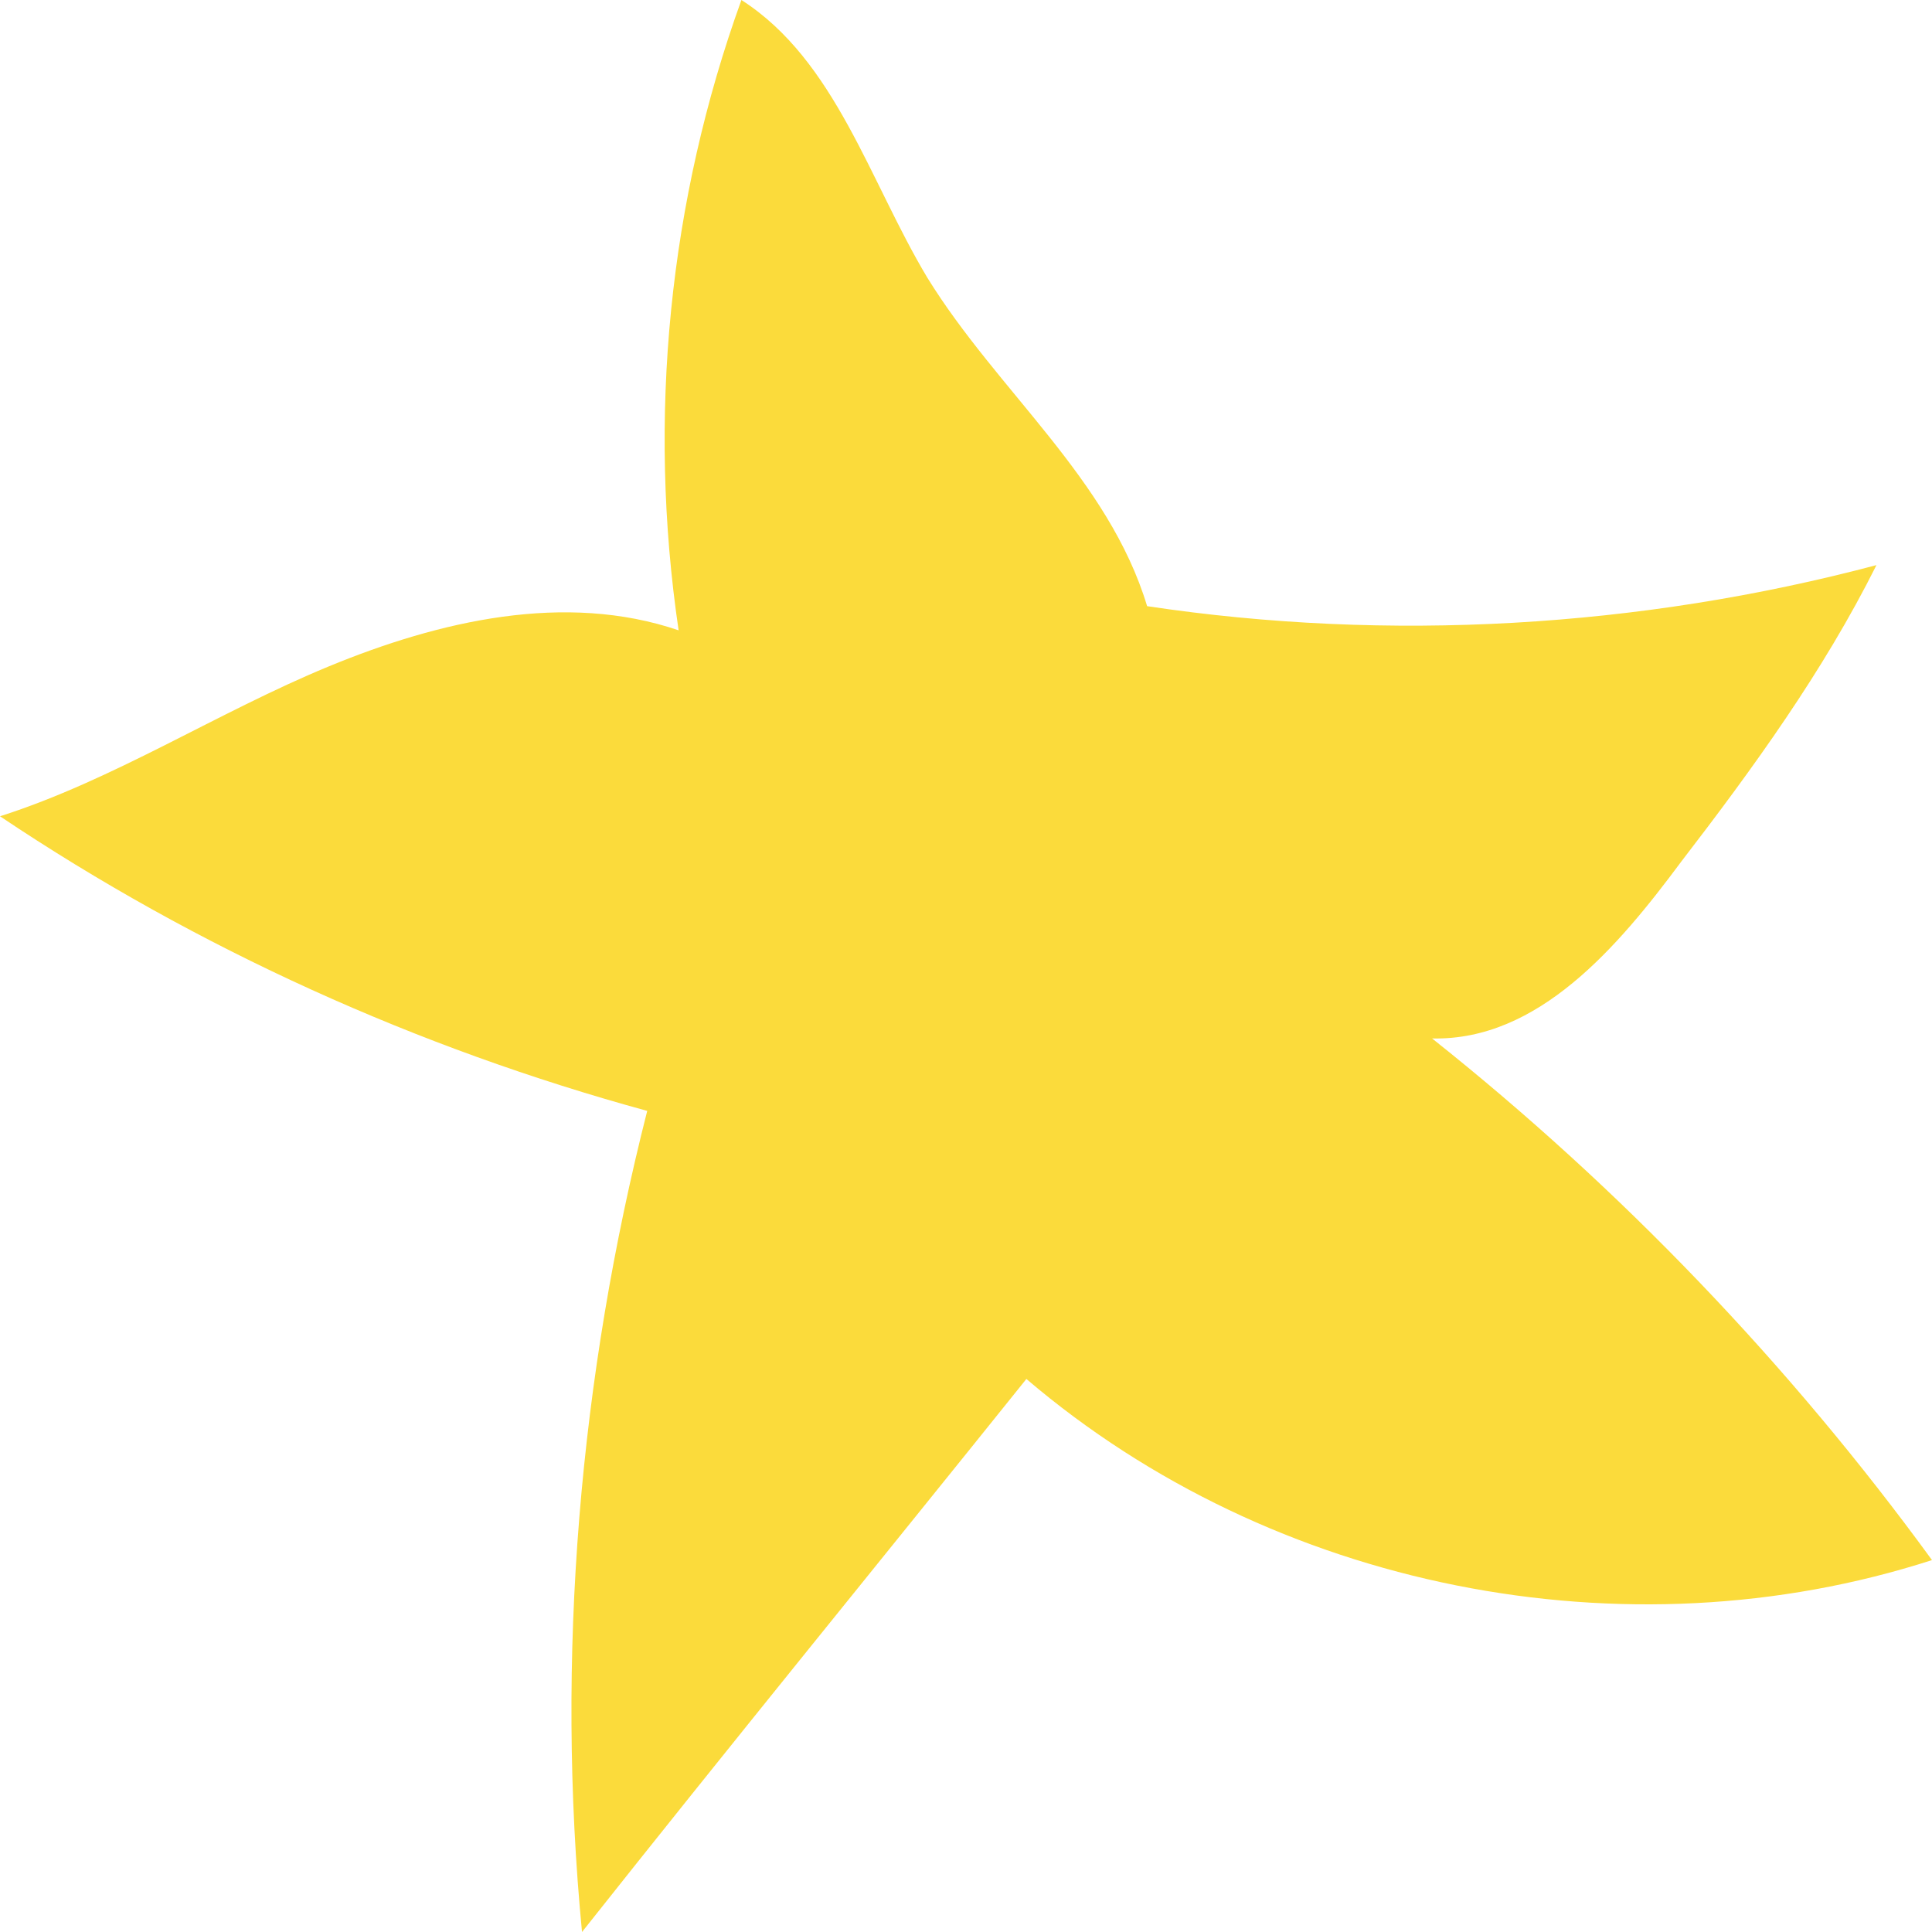
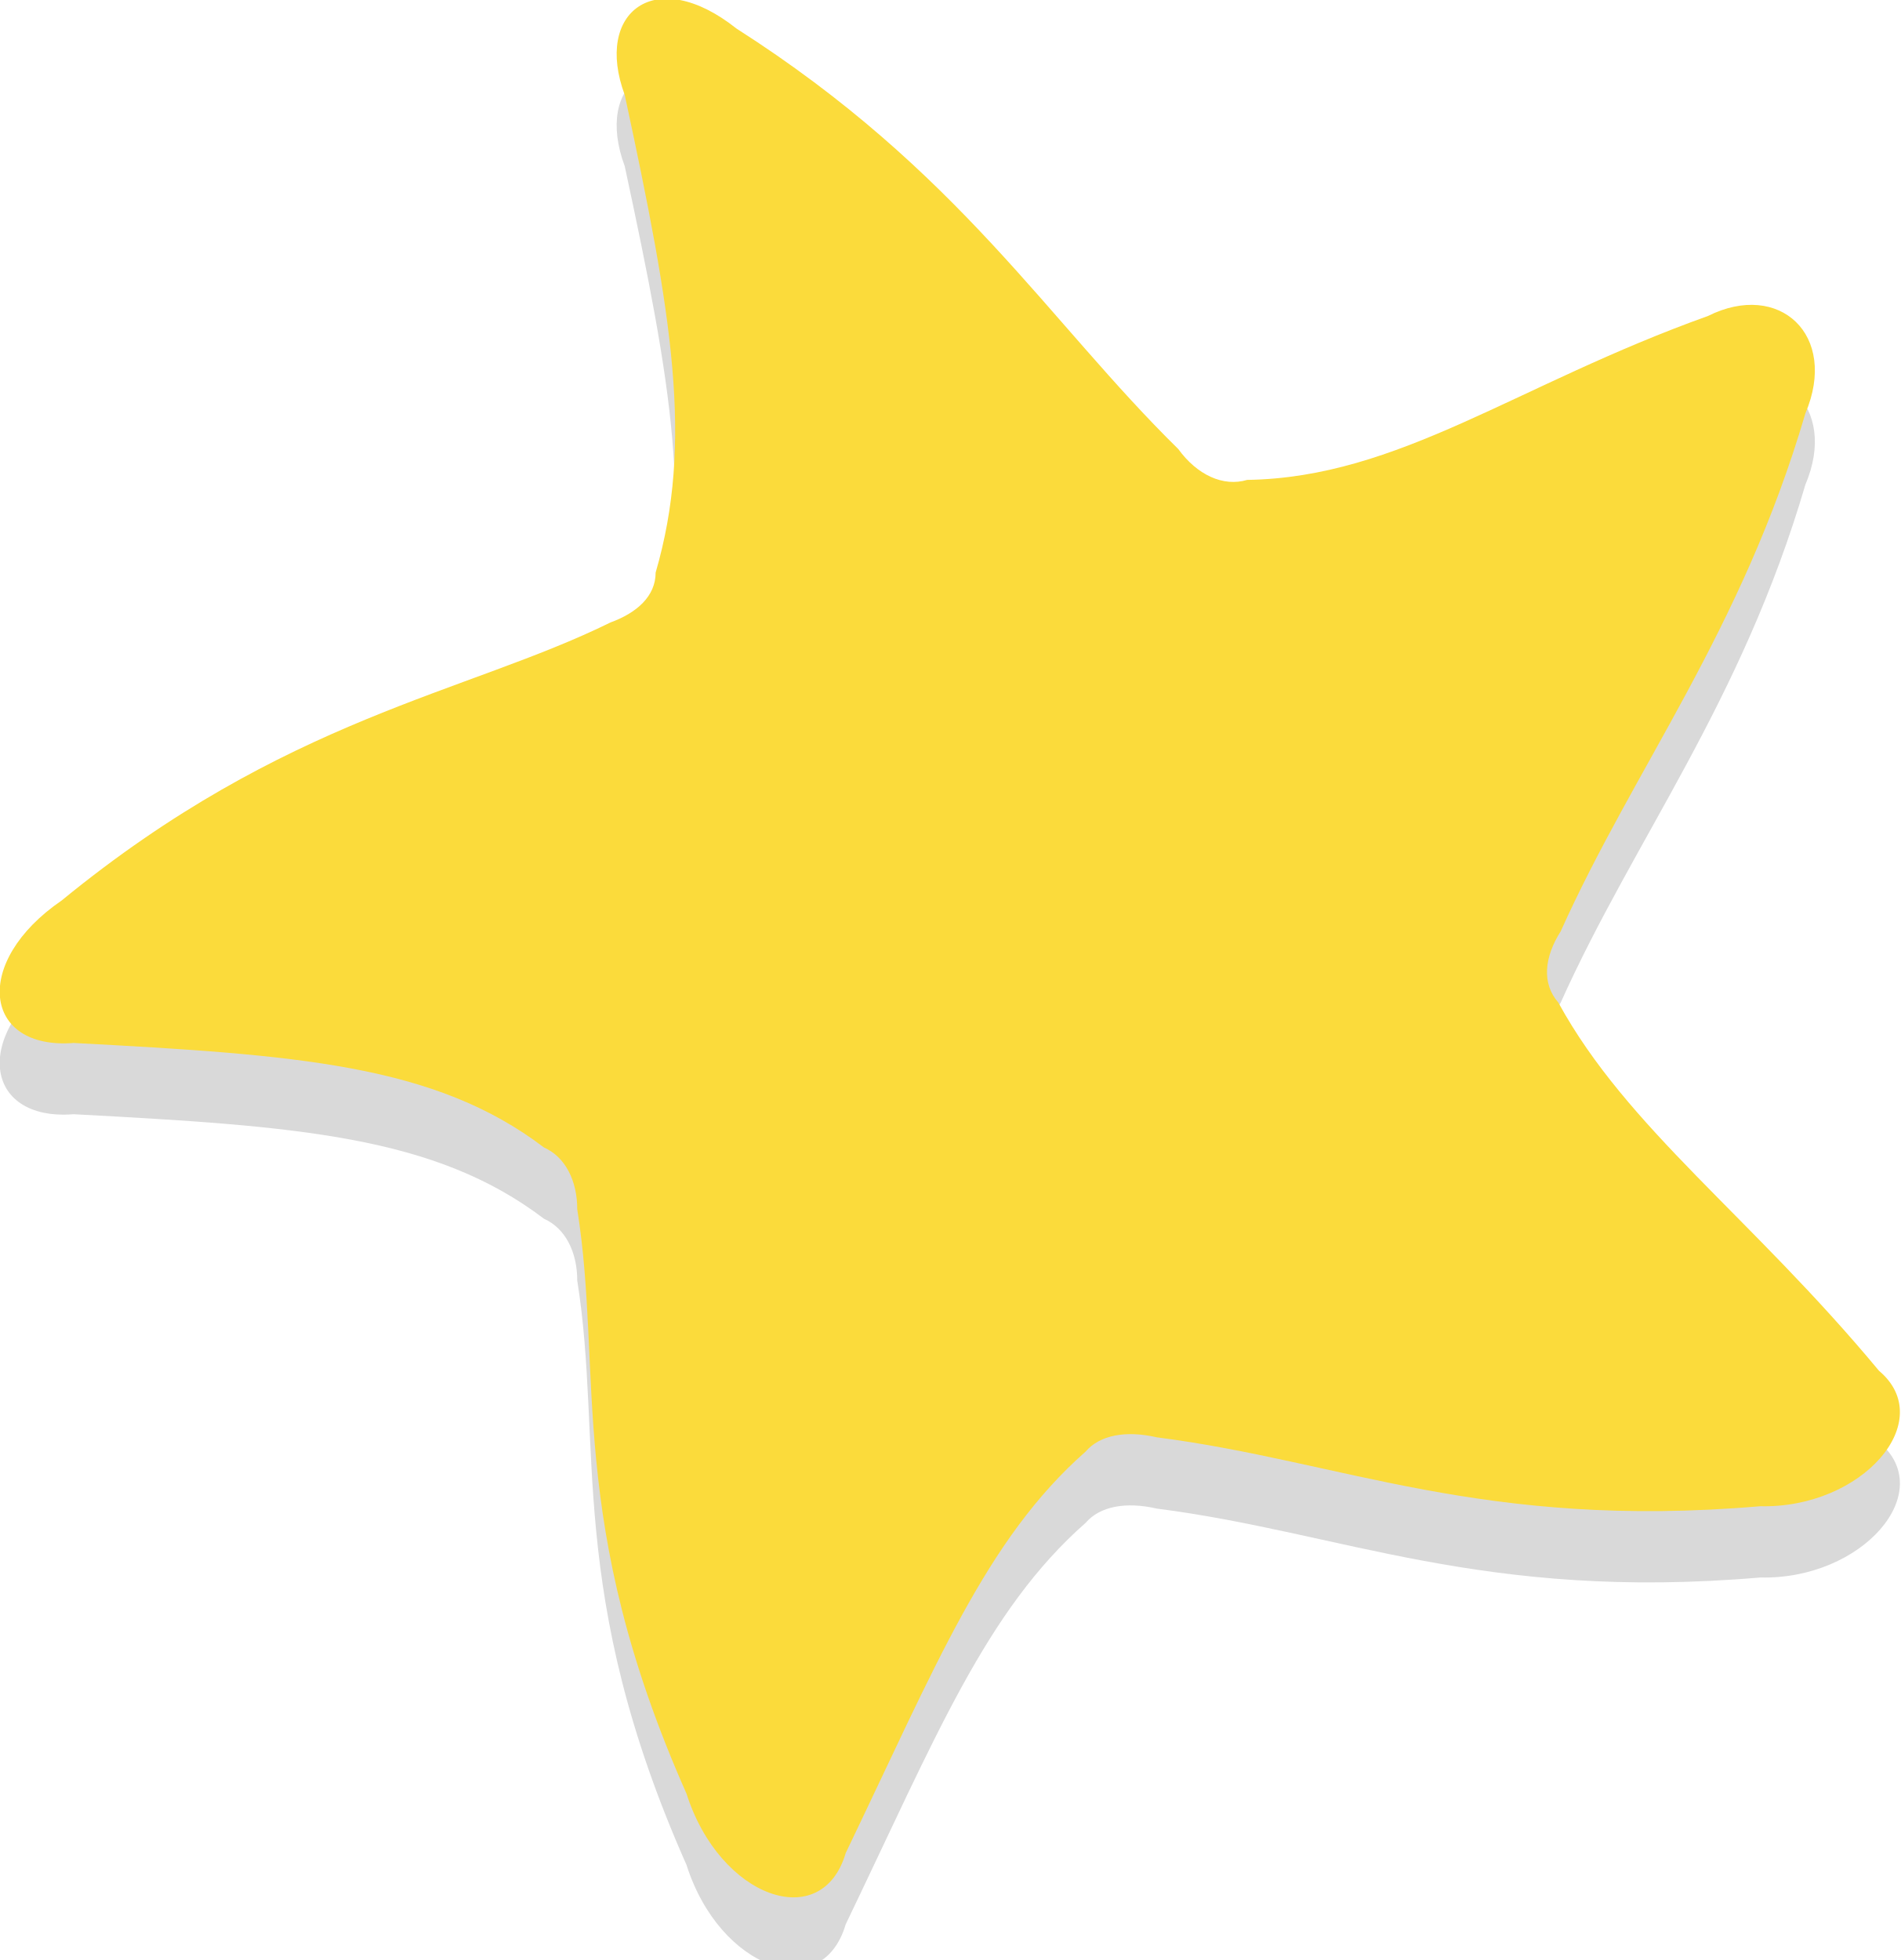
- <svg xmlns="http://www.w3.org/2000/svg" version="1.1" id="Layer_1" x="0px" y="0px" width="80px" height="80px" viewBox="0 0 80 80" enable-background="new 0 0 80 80" xml:space="preserve">
-   <path fill="#FBDB3B" d="M24.1,80C23,68.6,24,57,26.8,46C17.3,43.4,8.2,39.3,0,33.8c4.7-1.5,9-4.3,13.6-6.2s9.8-3.1,14.5-1.5  C26.8,17.3,27.7,8.3,30.7,0c3.9,2.5,5.3,7.5,7.7,11.5c2.9,4.7,7.5,8.3,9.1,13.6c10,1.5,20.4,0.9,30.2-1.7c-2.2,4.4-5.1,8.4-8.1,12.3  c-2.6,3.5-5.9,7.4-10.3,7.3c7.8,6.2,14.8,13.5,20.7,21.6c-12.7,4.1-27.3,1.2-37.5-7.5C36.4,64.7,30.2,72.3,24.1,80z" />
+ <svg xmlns="http://www.w3.org/2000/svg" version="1.1" id="Layer_1" x="0px" y="0px" width="80px" height="82.5px" viewBox="-139 61 80 82.5" enable-background="new -139 61 80 82.5" xml:space="preserve">
+   <g>
+     <g opacity="0.15">
+       <path d="M-63,81.4c-2.7,9.2-7.2,14.9-10.3,21.8c-0.7,1.1-0.8,2.2-0.1,3c2.9,5.3,8.1,9,13.5,15.5c2.5,2.1-0.7,5.8-5,5.7    c-11.7,1-17.6-1.9-25.4-2.9c-1.3-0.3-2.4-0.1-3,0.6c-4.2,3.7-6.3,9-10.1,16.9c-1,3.4-5.3,1.9-6.7-2.5c-5.1-11.5-3.5-17.7-4.6-24.6    c0-1.2-0.5-2.2-1.4-2.6c-4.6-3.5-10.4-3.9-19.8-4.4c-3.8,0.3-4.3-3.4-0.5-6c9.4-7.7,17-8.7,23.1-11.7c1.1-0.4,1.9-1.1,1.9-2.1    c1.6-5.5,0.7-10.8-1.3-20.1c-1.3-3.5,1.3-5.5,4.7-2.8c9.4,6,13.1,12.3,18.6,17.7c0.8,1.1,1.9,1.6,2.9,1.3c6.4-0.1,11.3-4,19.4-6.9    C-64.1,75.8-61.6,78.1-63,81.4z" />
+     </g>
+     <g>
+       <path fill="#FBDB3B" d="M-63,78.4c-2.7,9.2-7.2,14.9-10.3,21.8c-0.7,1.1-0.8,2.2-0.1,3c2.9,5.3,8.1,9,13.5,15.5    c2.5,2.1-0.7,5.8-5,5.7c-11.7,1-17.6-1.9-25.4-2.9c-1.3-0.3-2.4-0.1-3,0.6c-4.2,3.7-6.3,9-10.1,16.9c-1,3.4-5.3,1.9-6.7-2.5    c-5.1-11.5-3.5-17.7-4.6-24.6c0-1.2-0.5-2.2-1.4-2.6c-4.6-3.5-10.4-3.9-19.8-4.4c-3.8,0.3-4.3-3.4-0.5-6c9.4-7.7,17-8.7,23.1-11.7    c1.1-0.4,1.9-1.1,1.9-2.1c1.6-5.5,0.7-10.8-1.3-20.1c-1.3-3.5,1.3-5.5,4.7-2.8c9.4,6,13.1,12.3,18.6,17.7c0.8,1.1,1.9,1.6,2.9,1.3    c6.4-0.1,11.3-4,19.4-6.9C-64.1,72.8-61.6,75.1-63,78.4z" />
+     </g>
+   </g>
</svg>
